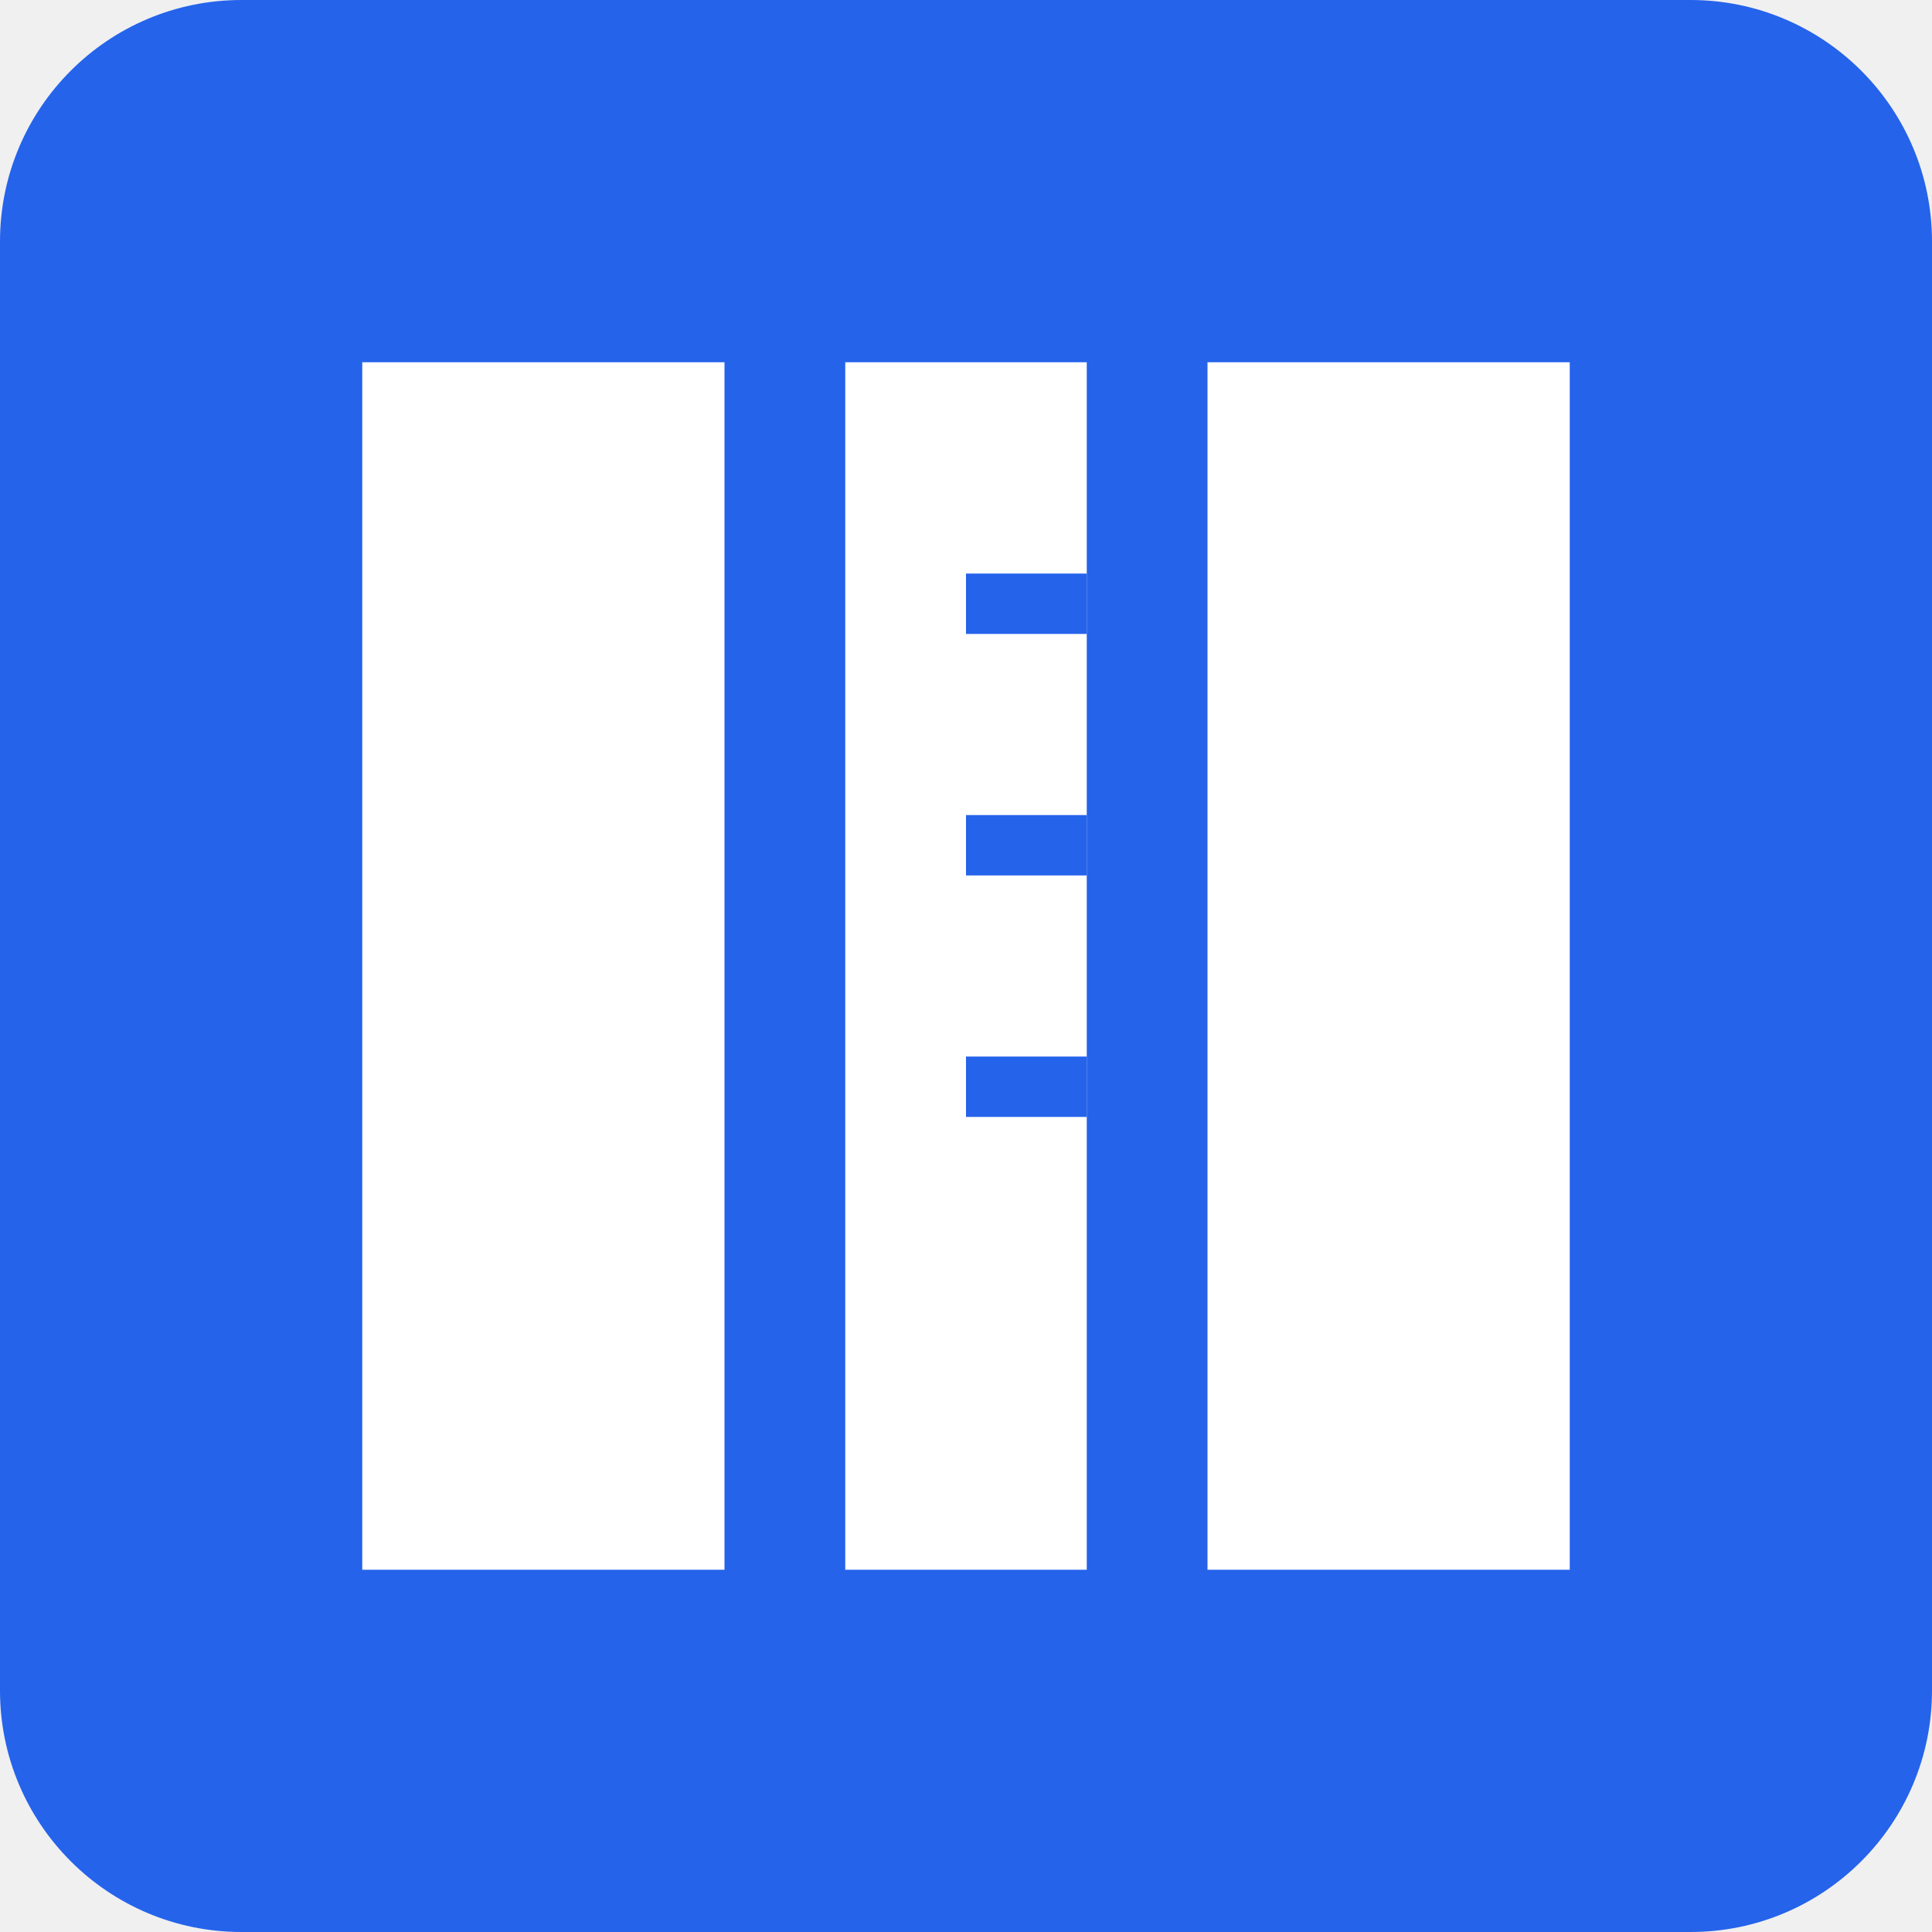
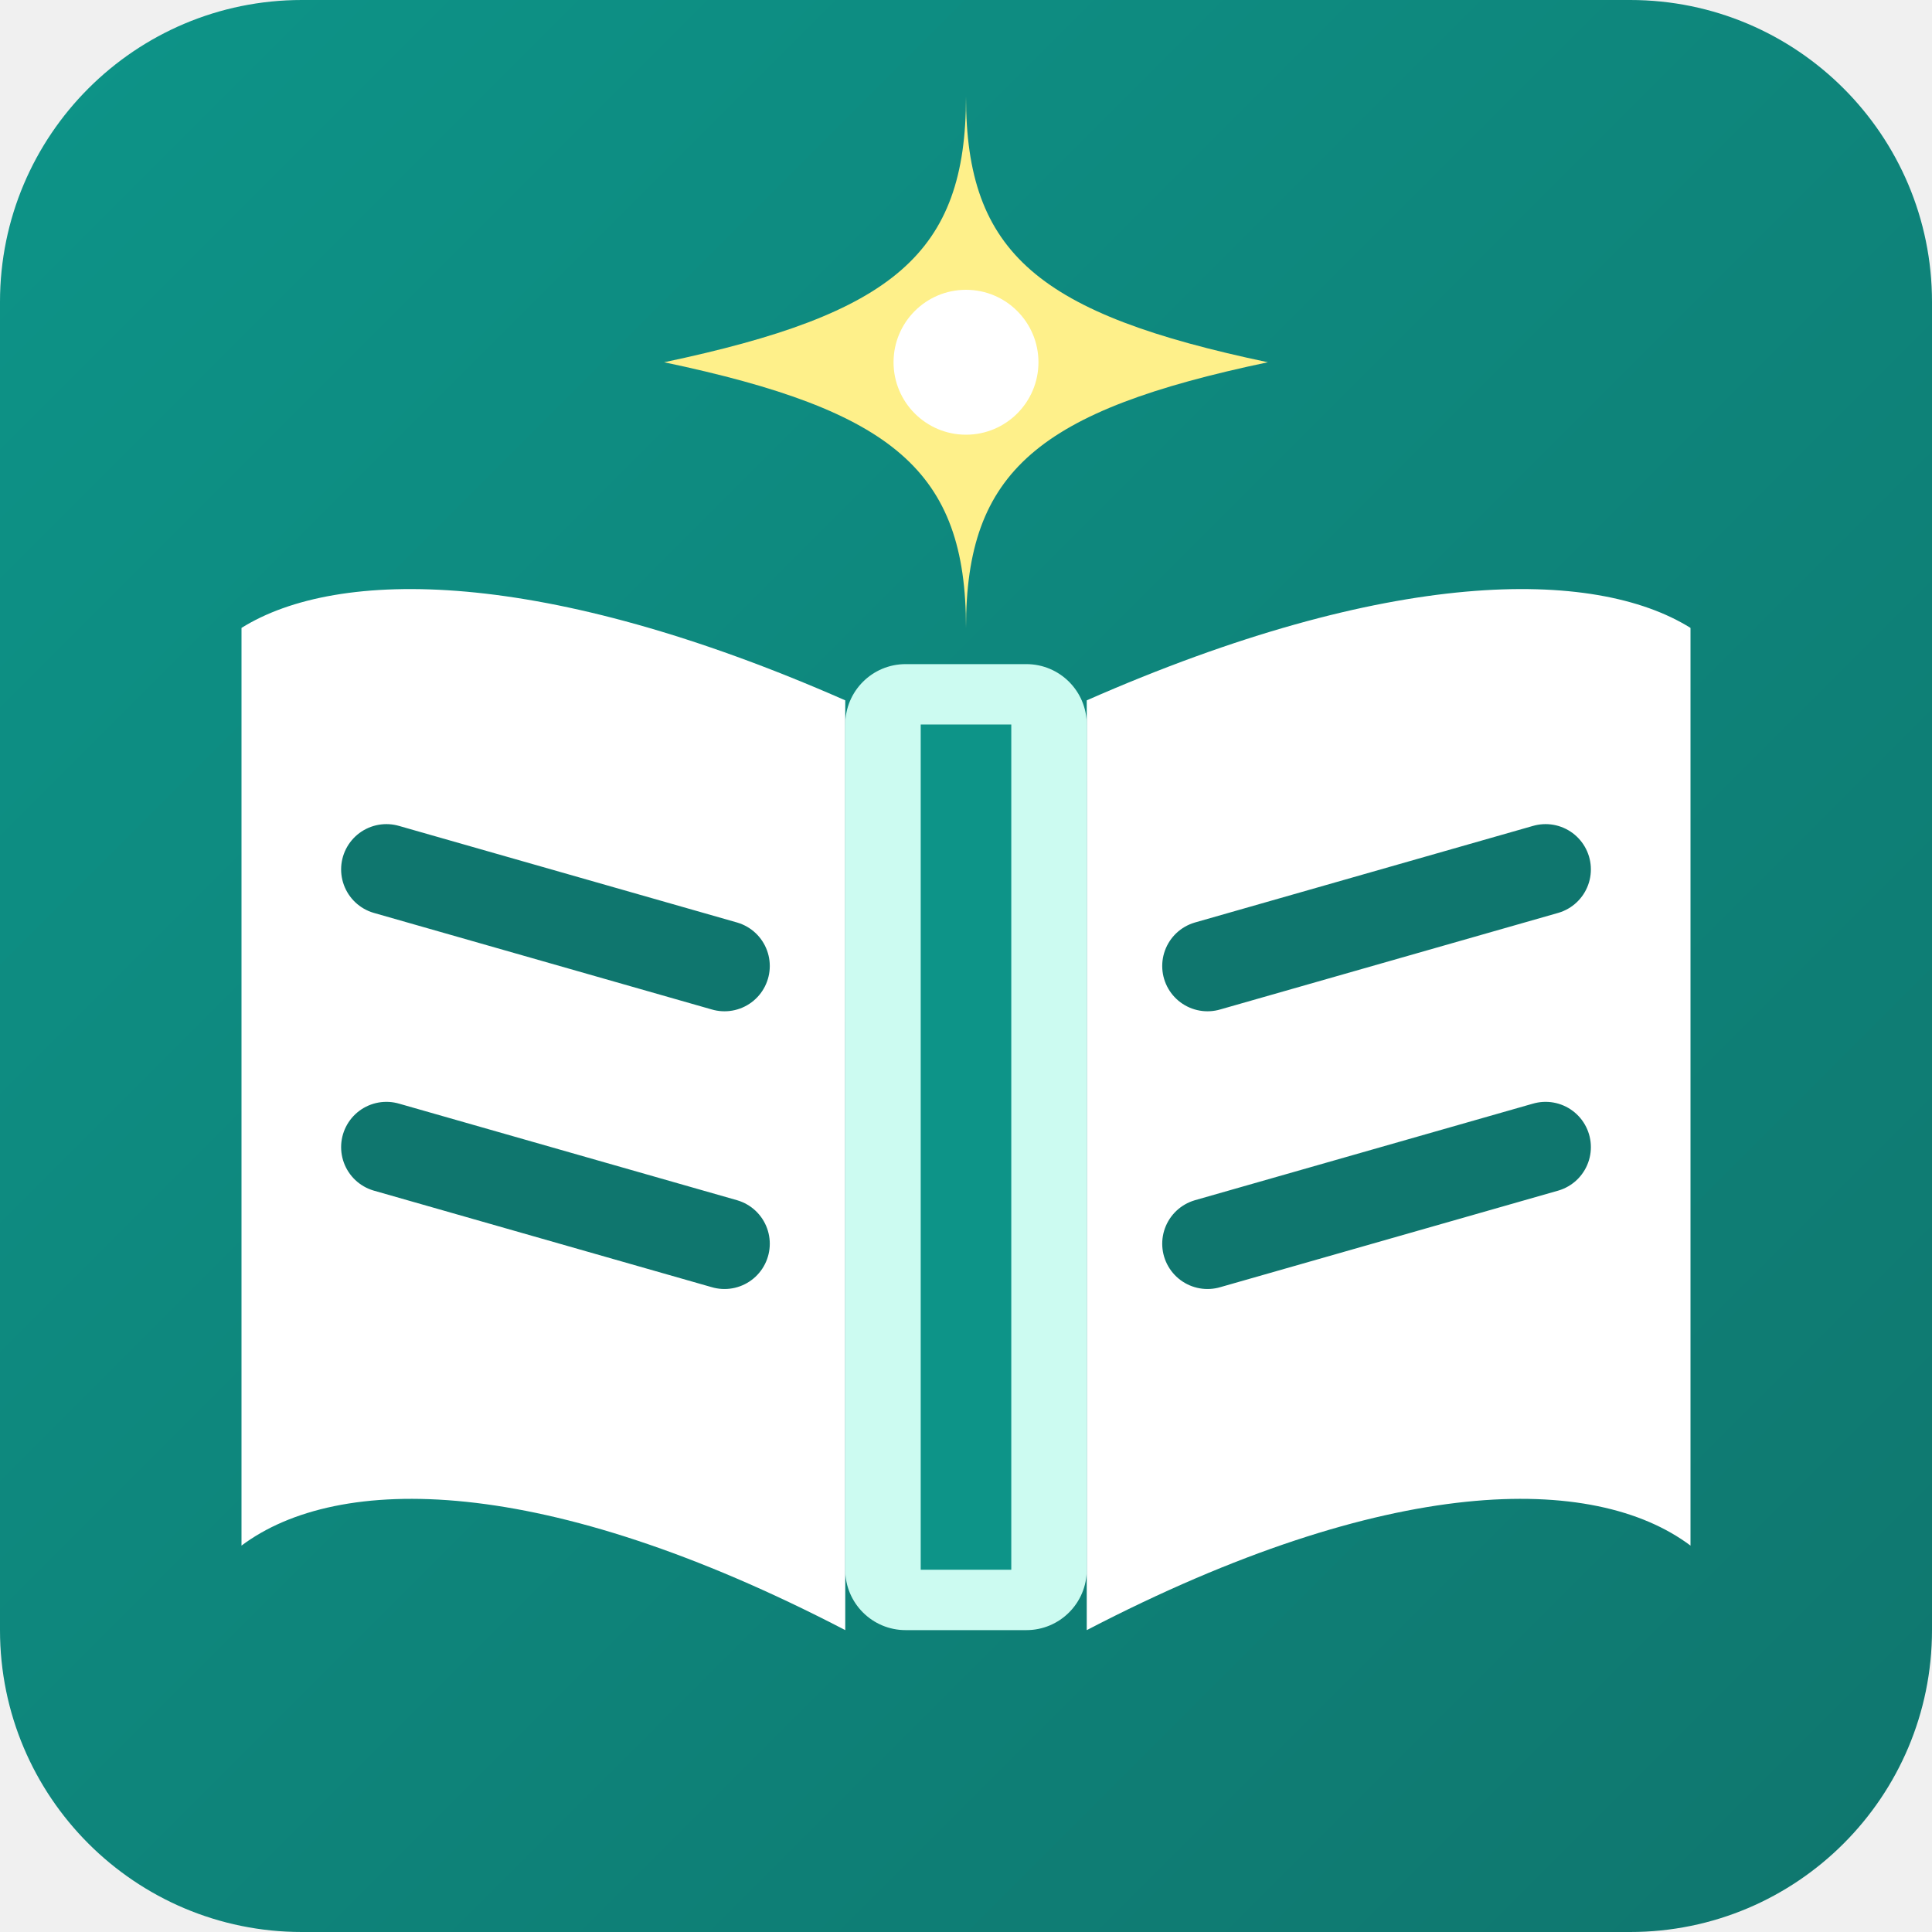
<svg xmlns="http://www.w3.org/2000/svg" width="16" height="16" viewBox="0 0 16 16">
-   <rect width="16" height="16" rx="2" fill="#2563EB" />
-   <rect x="3" y="3" width="3" height="10" fill="white" />
-   <rect x="7" y="3" width="2" height="10" fill="white" />
-   <rect x="10" y="3" width="3" height="10" fill="white" />
-   <line x1="8" y1="5" x2="9" y2="5" stroke="#2563EB" stroke-width="0.5" />
-   <line x1="8" y1="7" x2="9" y2="7" stroke="#2563EB" stroke-width="0.5" />
-   <line x1="8" y1="9" x2="9" y2="9" stroke="#2563EB" stroke-width="0.5" />
+   <defs>
+     <linearGradient id="bg" x1="0" y1="0" x2="16" y2="16" gradientUnits="userSpaceOnUse">
+       <stop offset="0%" stop-color="#0D9488" />
+       <stop offset="100%" stop-color="#0F766E" />
+     </linearGradient>
+   </defs>
+   <rect width="16" height="16" rx="2.5" fill="url(#bg)" />
+   <path d="M7 13.5 C4.5 12.2 2.8 12.2 2 12.8 V5.2 C2.8 4.7 4.5 4.7 7 5.8 V13.5 Z" fill="#FFFFFF" />
+   <path d="M9 13.5 C11.5 12.2 13.2 12.2 14 12.8 V5.2 C13.2 4.7 11.5 4.7 9 5.8 V13.5 Z" fill="#FFFFFF" />
+   <rect x="7" y="5.5" width="2" height="8" rx="0.5" fill="#CCFBF1" />
+   <line x1="8" y1="6" x2="8" y2="13" stroke="#0D9488" stroke-width="0.75" />
+   <line x1="3.2" y1="7.2" x2="6" y2="8" stroke="#0F766E" stroke-width="0.75" stroke-linecap="round" />
+   <line x1="3.2" y1="9.5" x2="6" y2="10.3" stroke="#0F766E" stroke-width="0.75" stroke-linecap="round" />
+   <line x1="10" y1="8" x2="12.8" y2="7.2" stroke="#0F766E" stroke-width="0.75" stroke-linecap="round" />
+   <line x1="10" y1="10.3" x2="12.8" y2="9.5" stroke="#0F766E" stroke-width="0.75" stroke-linecap="round" />
+   <path d="M8 0.8 C8 2.1 8.6 2.6 10.5 3 C8.6 3.4 8 3.9 8 5.2 C8 3.9 7.4 3.4 5.5 3 C7.4 2.6 8 2.1 8 0.8 Z" fill="#FEF08A" />
+   <circle cx="8" cy="3" r="0.6" fill="#FFFFFF" />
</svg>
